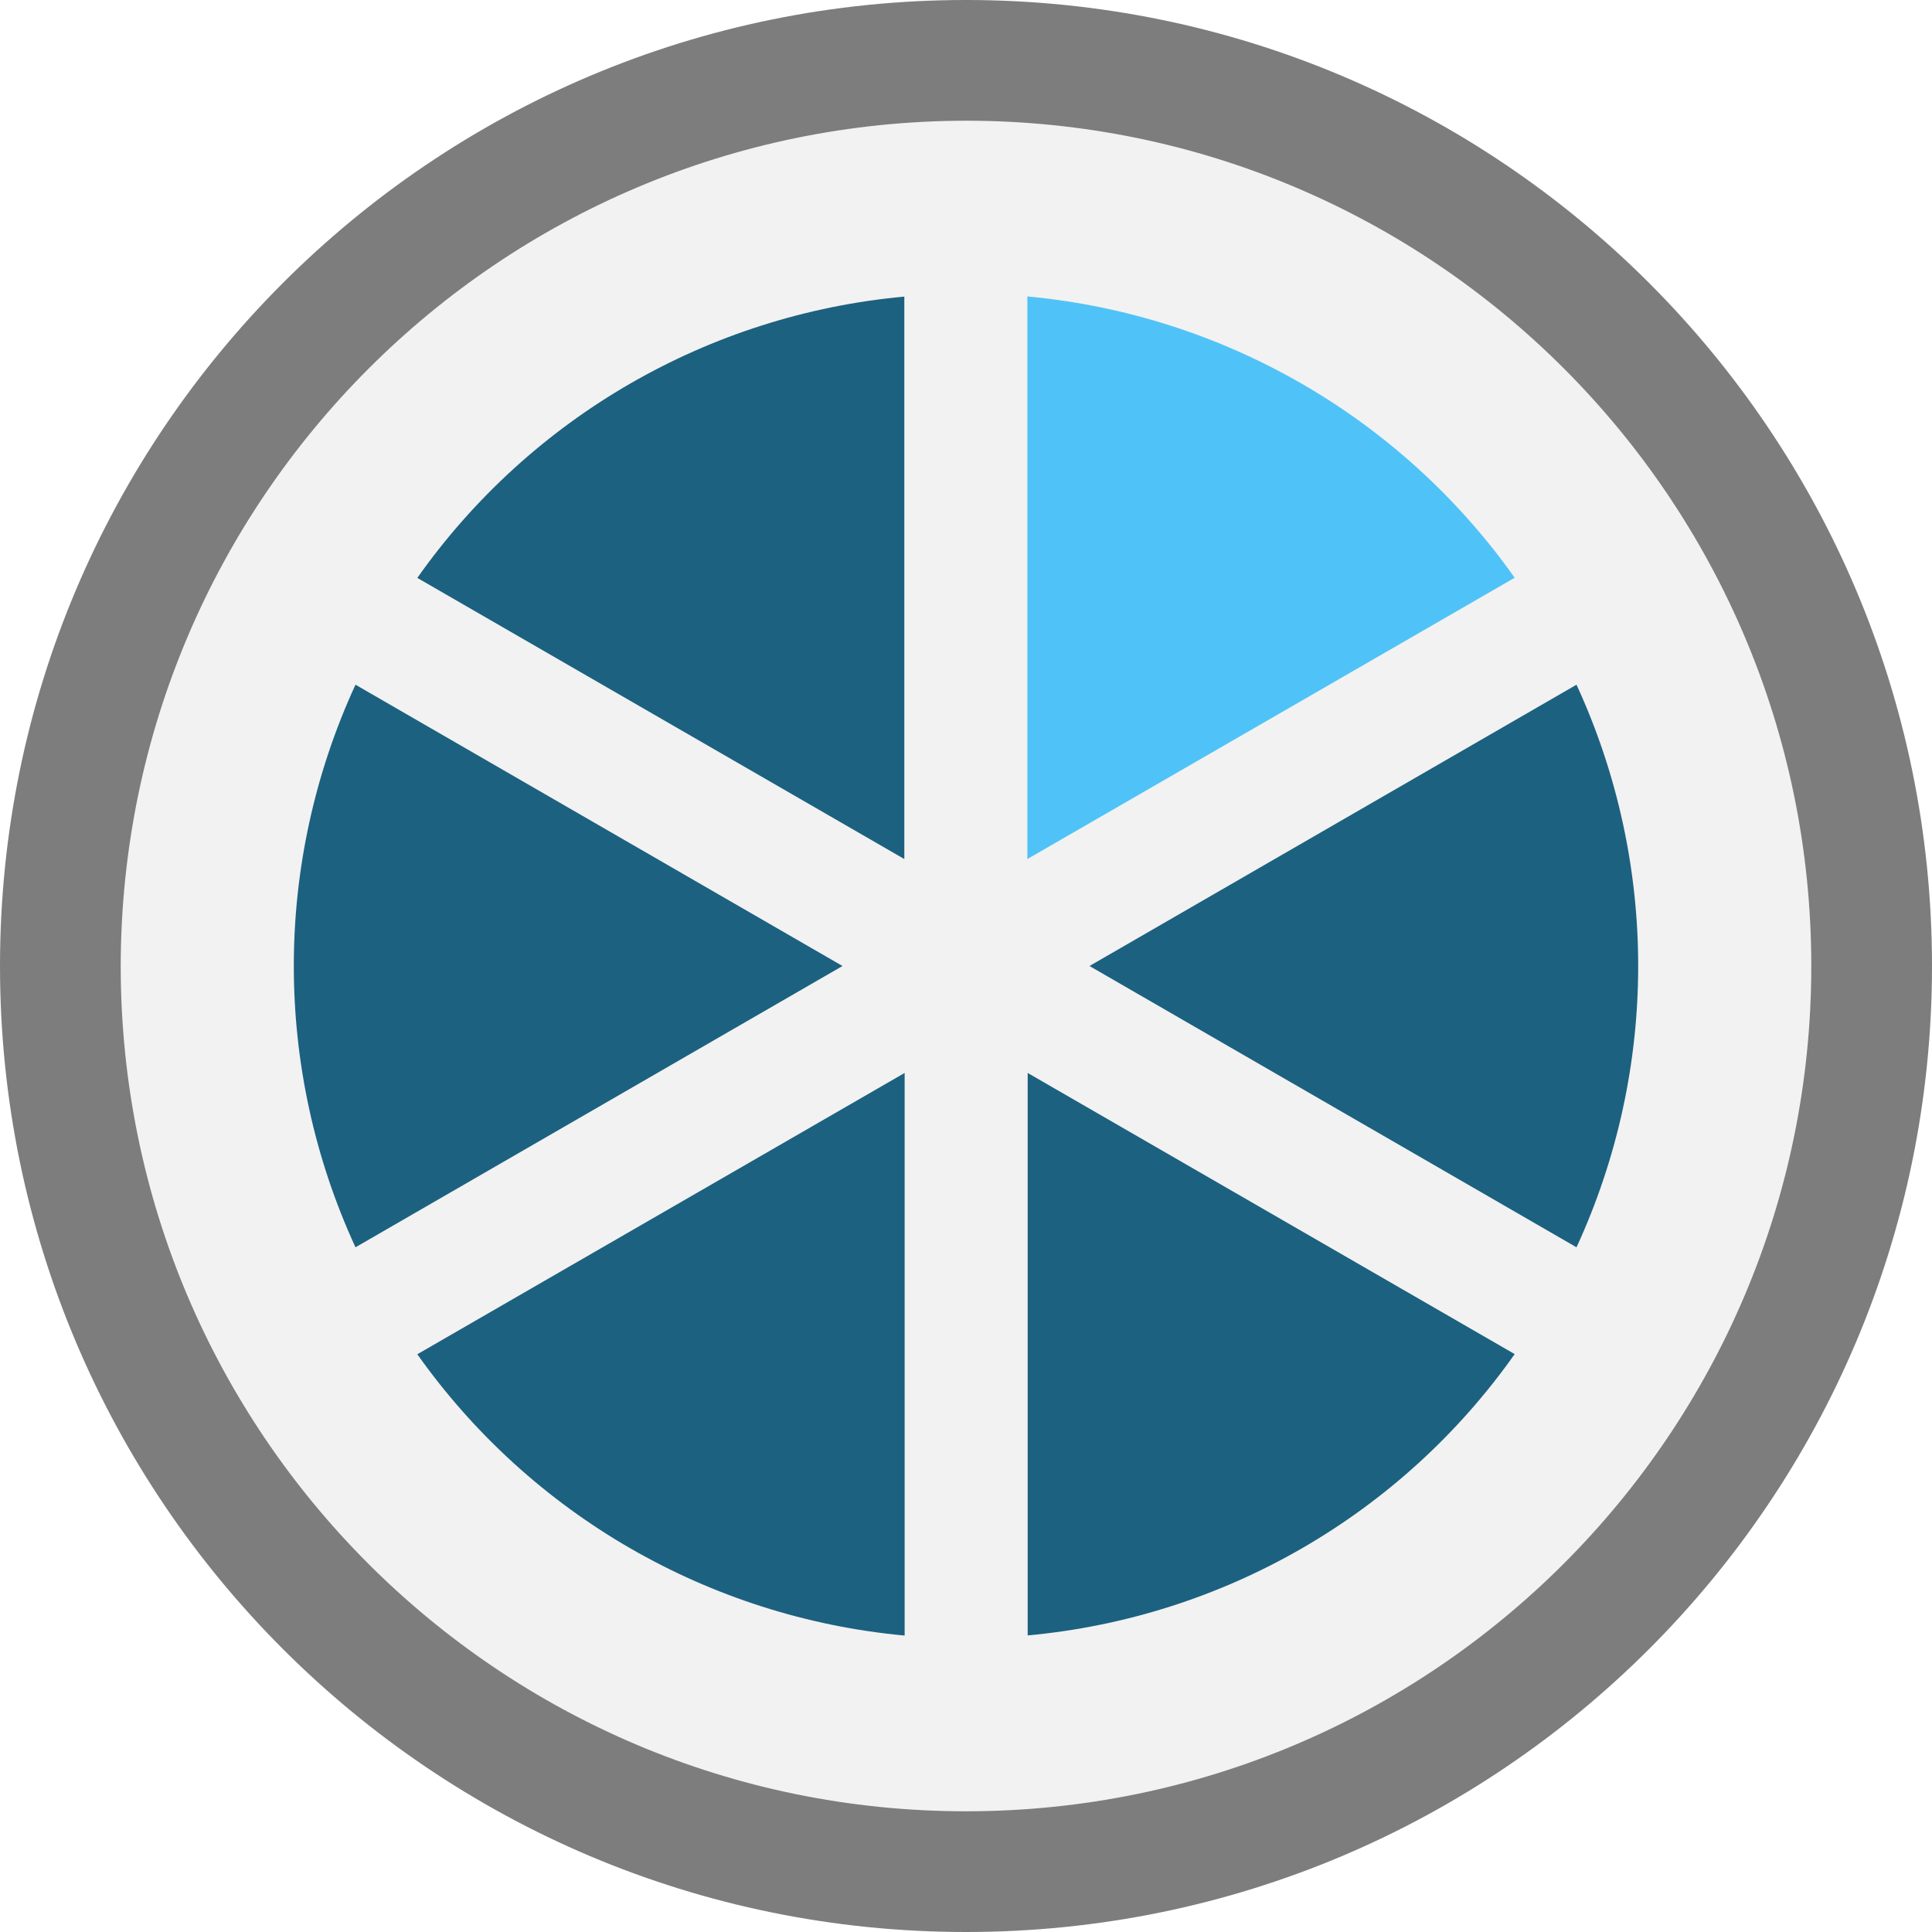
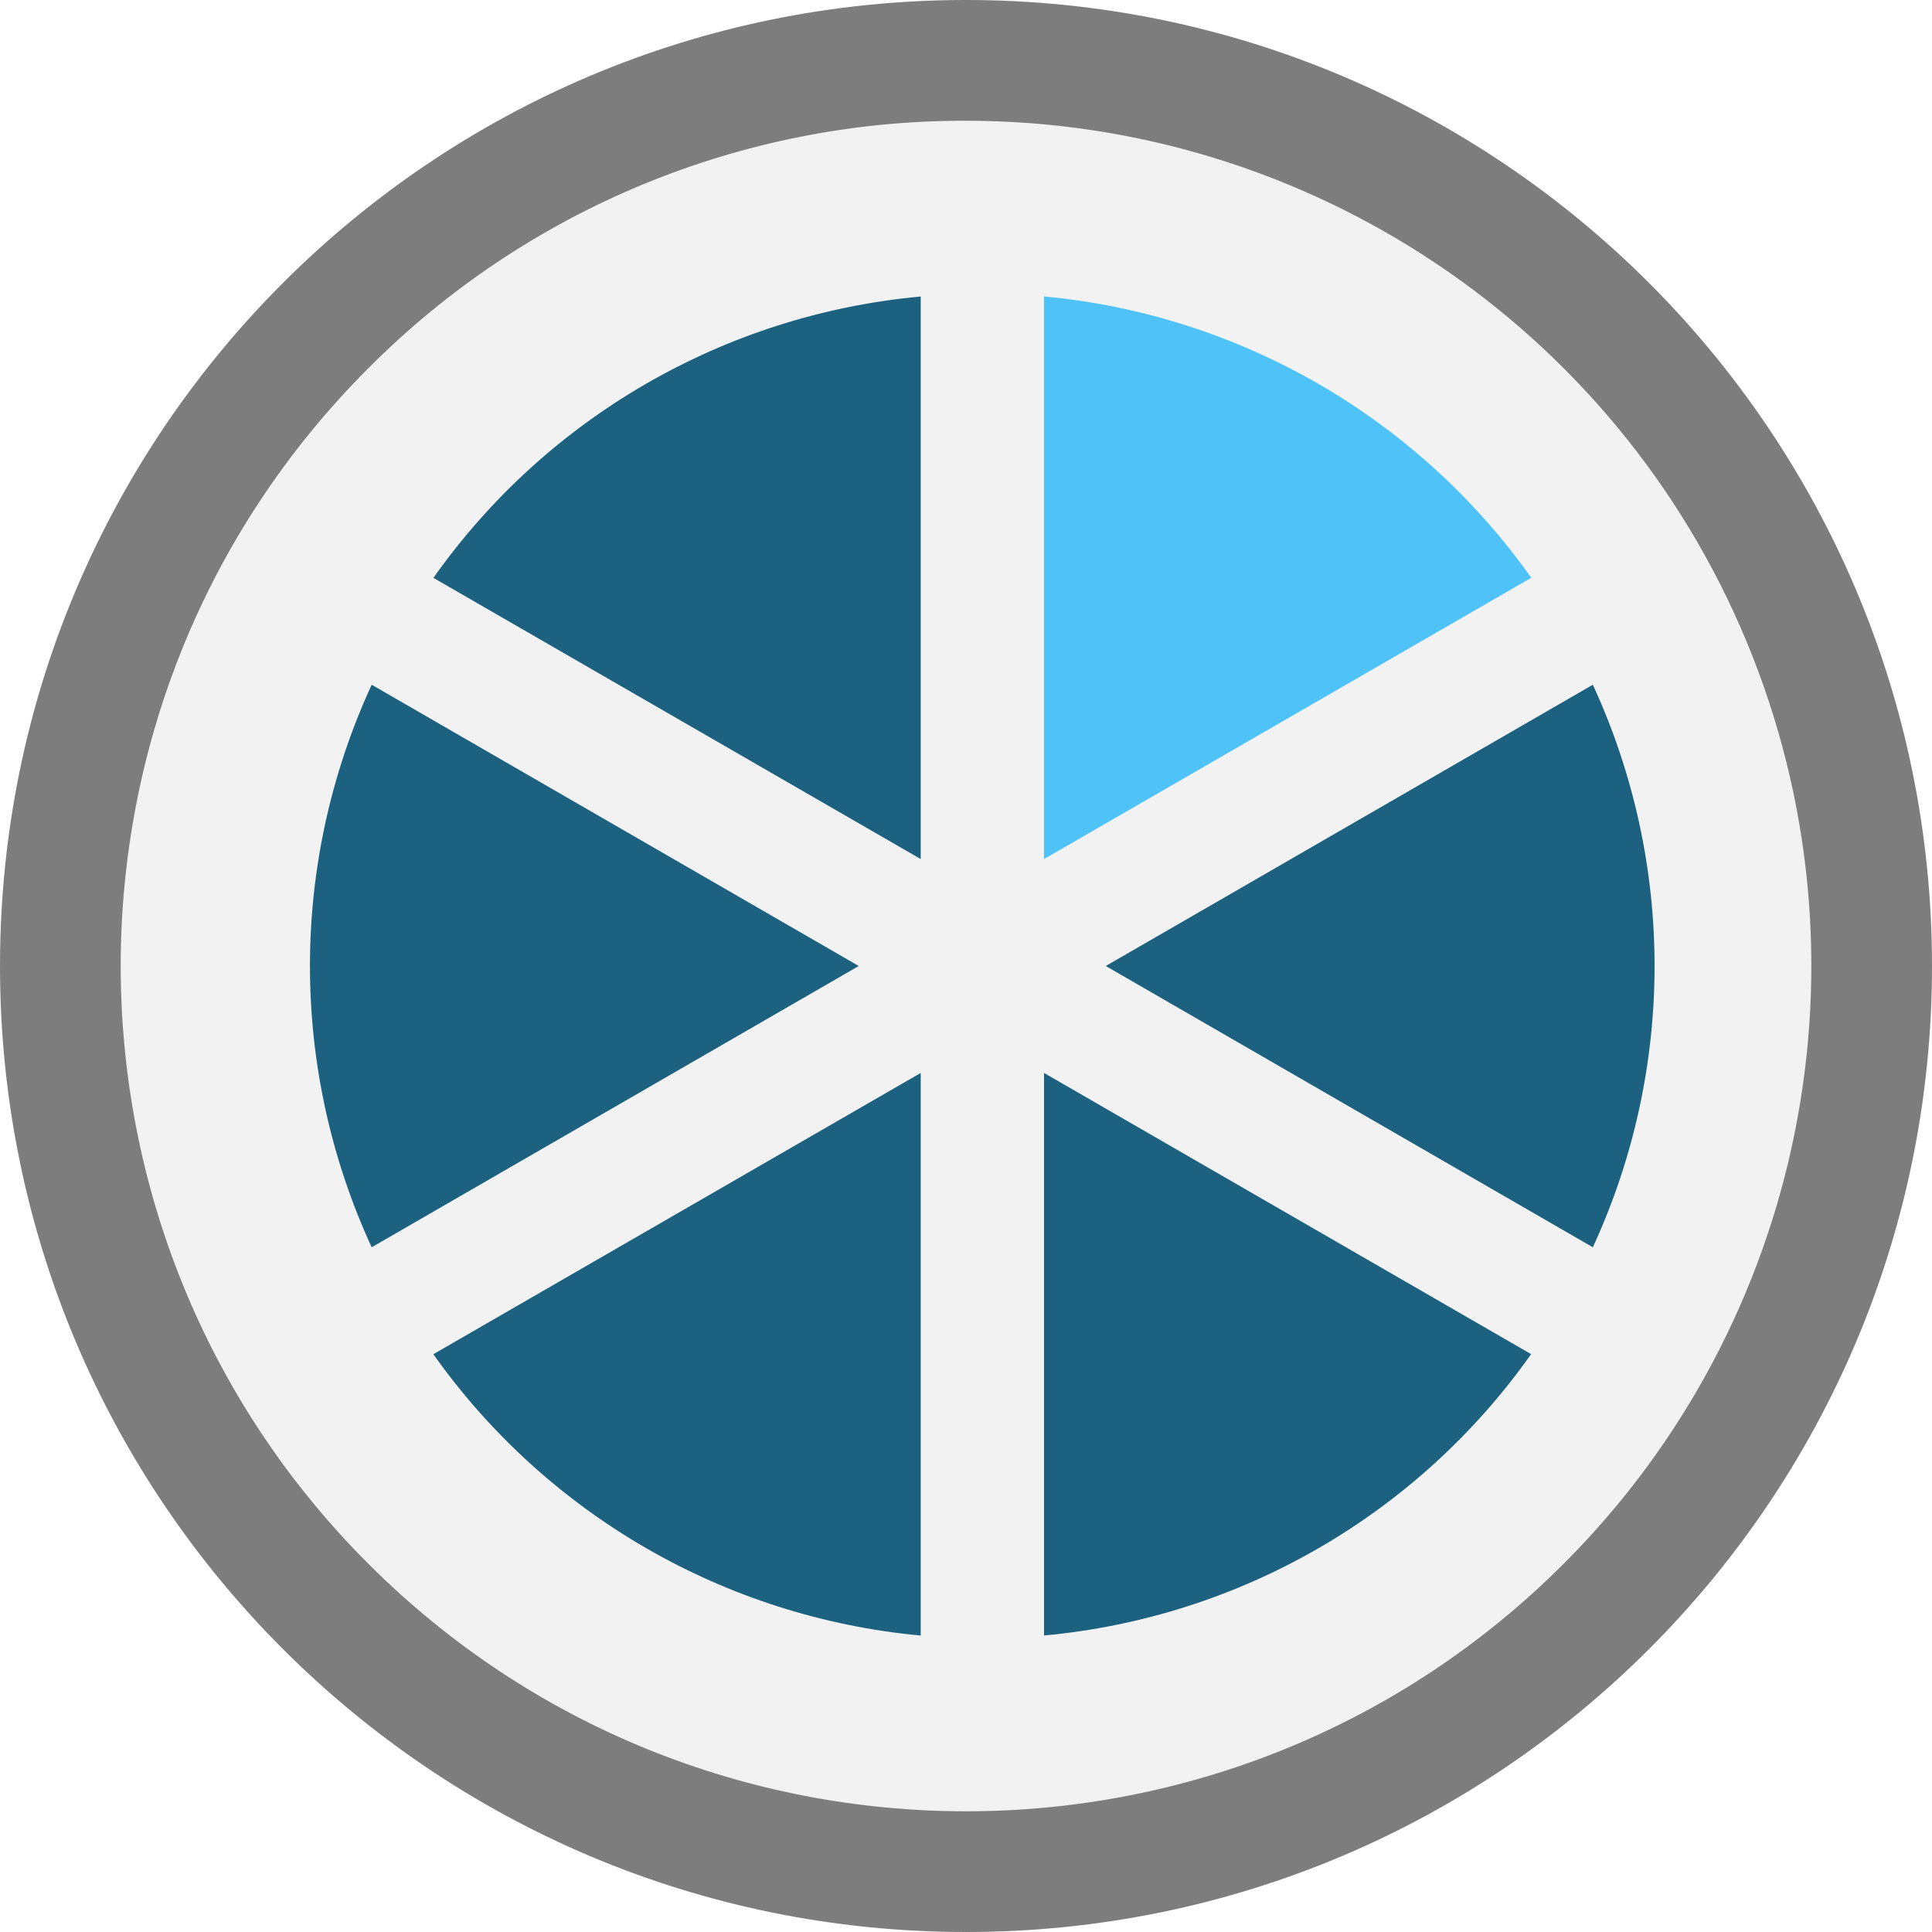
- <svg xmlns="http://www.w3.org/2000/svg" id="레이어_1" data-name="레이어 1" viewBox="0 0 125 125">
+ <svg xmlns="http://www.w3.org/2000/svg" id="레이어_1" data-name="레이어 1" viewBox="0 0 256 256">
  <defs>
    <style>.cls-1{fill:#f2f2f2;}.cls-2{fill:#7d7d7d;}.cls-3{fill:#1c6180;}.cls-4{fill:#4fc3f7;}</style>
  </defs>
-   <circle class="cls-1" cx="62.5" cy="62.5" r="58.59" />
-   <path class="cls-2" d="M62.5,7.81A54.69,54.69,0,1,1,7.81,62.5,54.76,54.76,0,0,1,62.5,7.81M62.5,0A62.5,62.5,0,1,0,125,62.5,62.5,62.5,0,0,0,62.5,0Z" />
-   <path class="cls-3" d="M27,87.62a43.56,43.56,0,0,0,31.53,18.2V69.42Z" />
-   <path class="cls-3" d="M58.51,19.19A43.41,43.41,0,0,0,27,37.39L58.51,55.58Z" />
-   <path class="cls-3" d="M23,44.3a43.5,43.5,0,0,0,0,36.4L54.51,62.5Z" />
-   <path class="cls-4" d="M98,37.38a43.56,43.56,0,0,0-31.53-18.2v36.4Z" />
-   <path class="cls-3" d="M102,80.7a43.5,43.5,0,0,0,0-36.4L70.49,62.5Z" />
-   <path class="cls-3" d="M66.49,105.81A43.41,43.41,0,0,0,98,87.61L66.49,69.42Z" />
+   <circle class="cls-1" cx="128" cy="128" r="120" />
+   <path class="cls-2" d="M128,16a112,112,0,0,1,79.2,191.2A112,112,0,0,1,48.8,48.8,111.29,111.29,0,0,1,128,16m0-16A128,128,0,1,0,256,128,128,128,0,0,0,128,0Z" />
+   <path class="cls-3" d="M57.42,179.44A89.28,89.28,0,0,0,122,216.72V142.17Z" />
+   <path class="cls-3" d="M122,39.29A89,89,0,0,0,57.43,76.57L122,113.83Z" />
+   <path class="cls-3" d="M49.25,90.73a89,89,0,0,0,0,74.54L113.79,128Z" />
+   <path class="cls-4" d="M202.9,76.56a89.33,89.33,0,0,0-64.56-37.28v74.55Z" />
+   <path class="cls-3" d="M211.06,165.27a89,89,0,0,0,0-74.54L146.52,128Z" />
+   <path class="cls-3" d="M138.34,216.71a89,89,0,0,0,64.54-37.28l-64.54-37.26Z" />
</svg>
